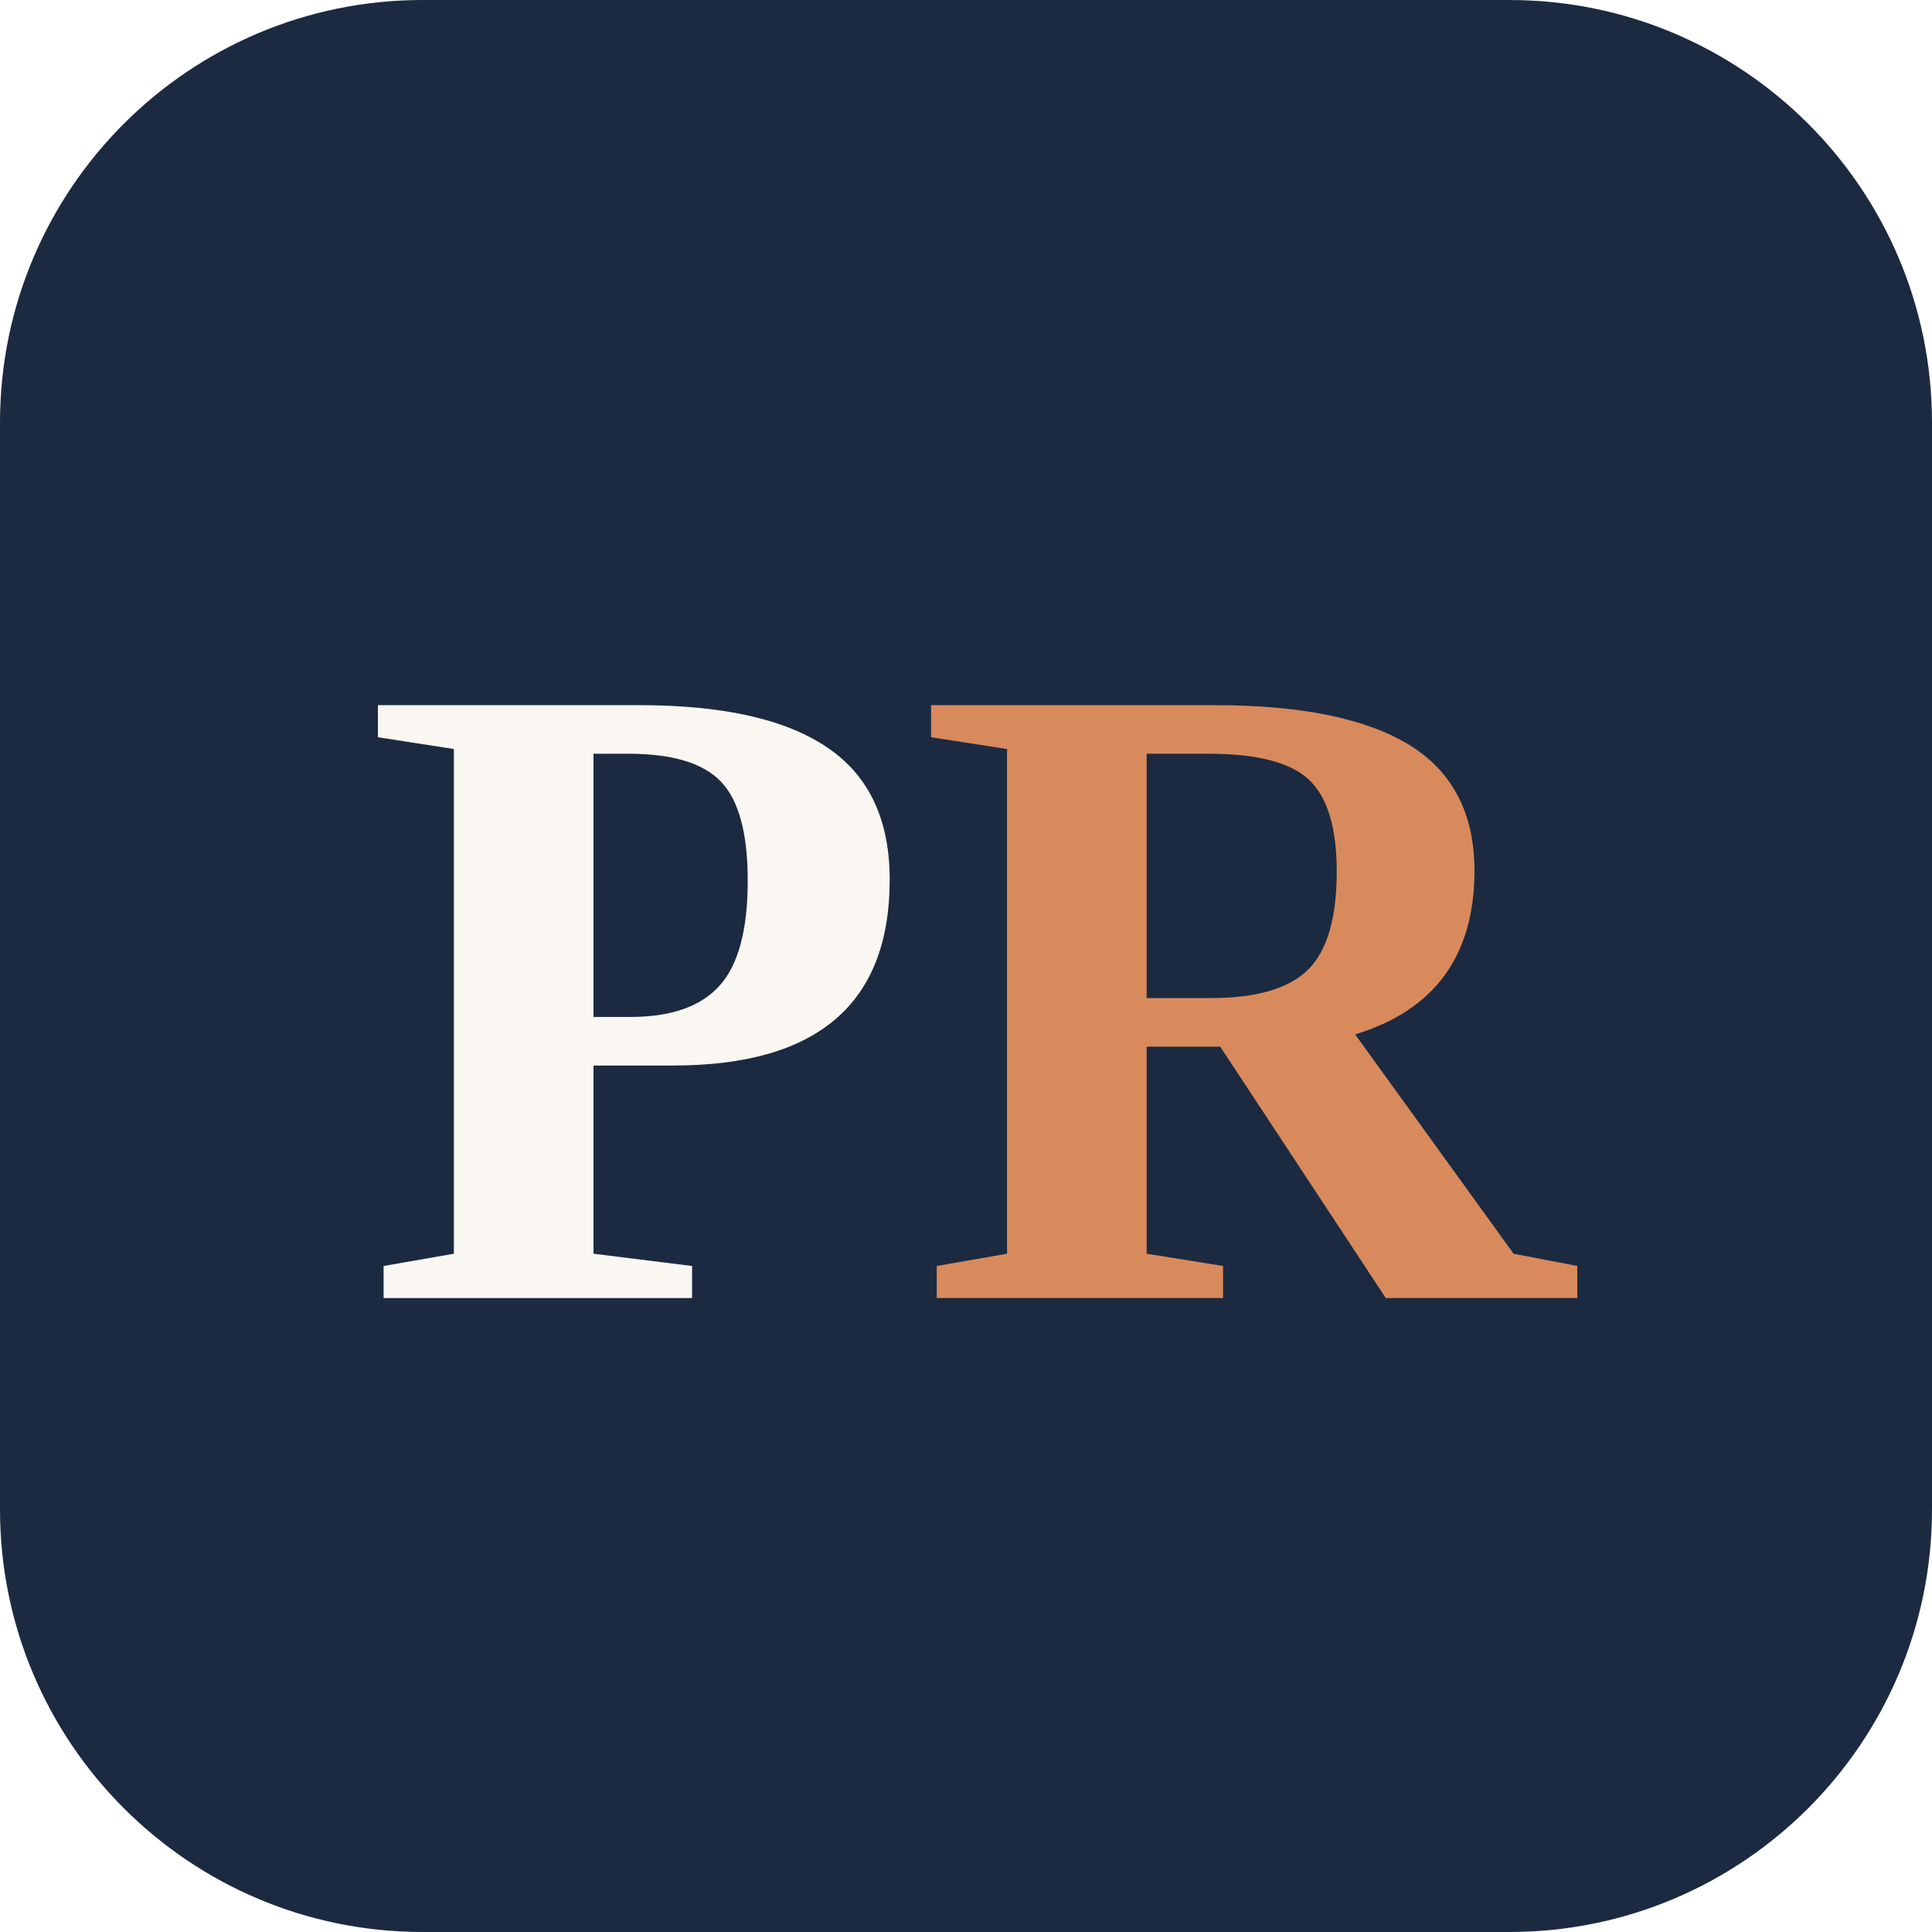
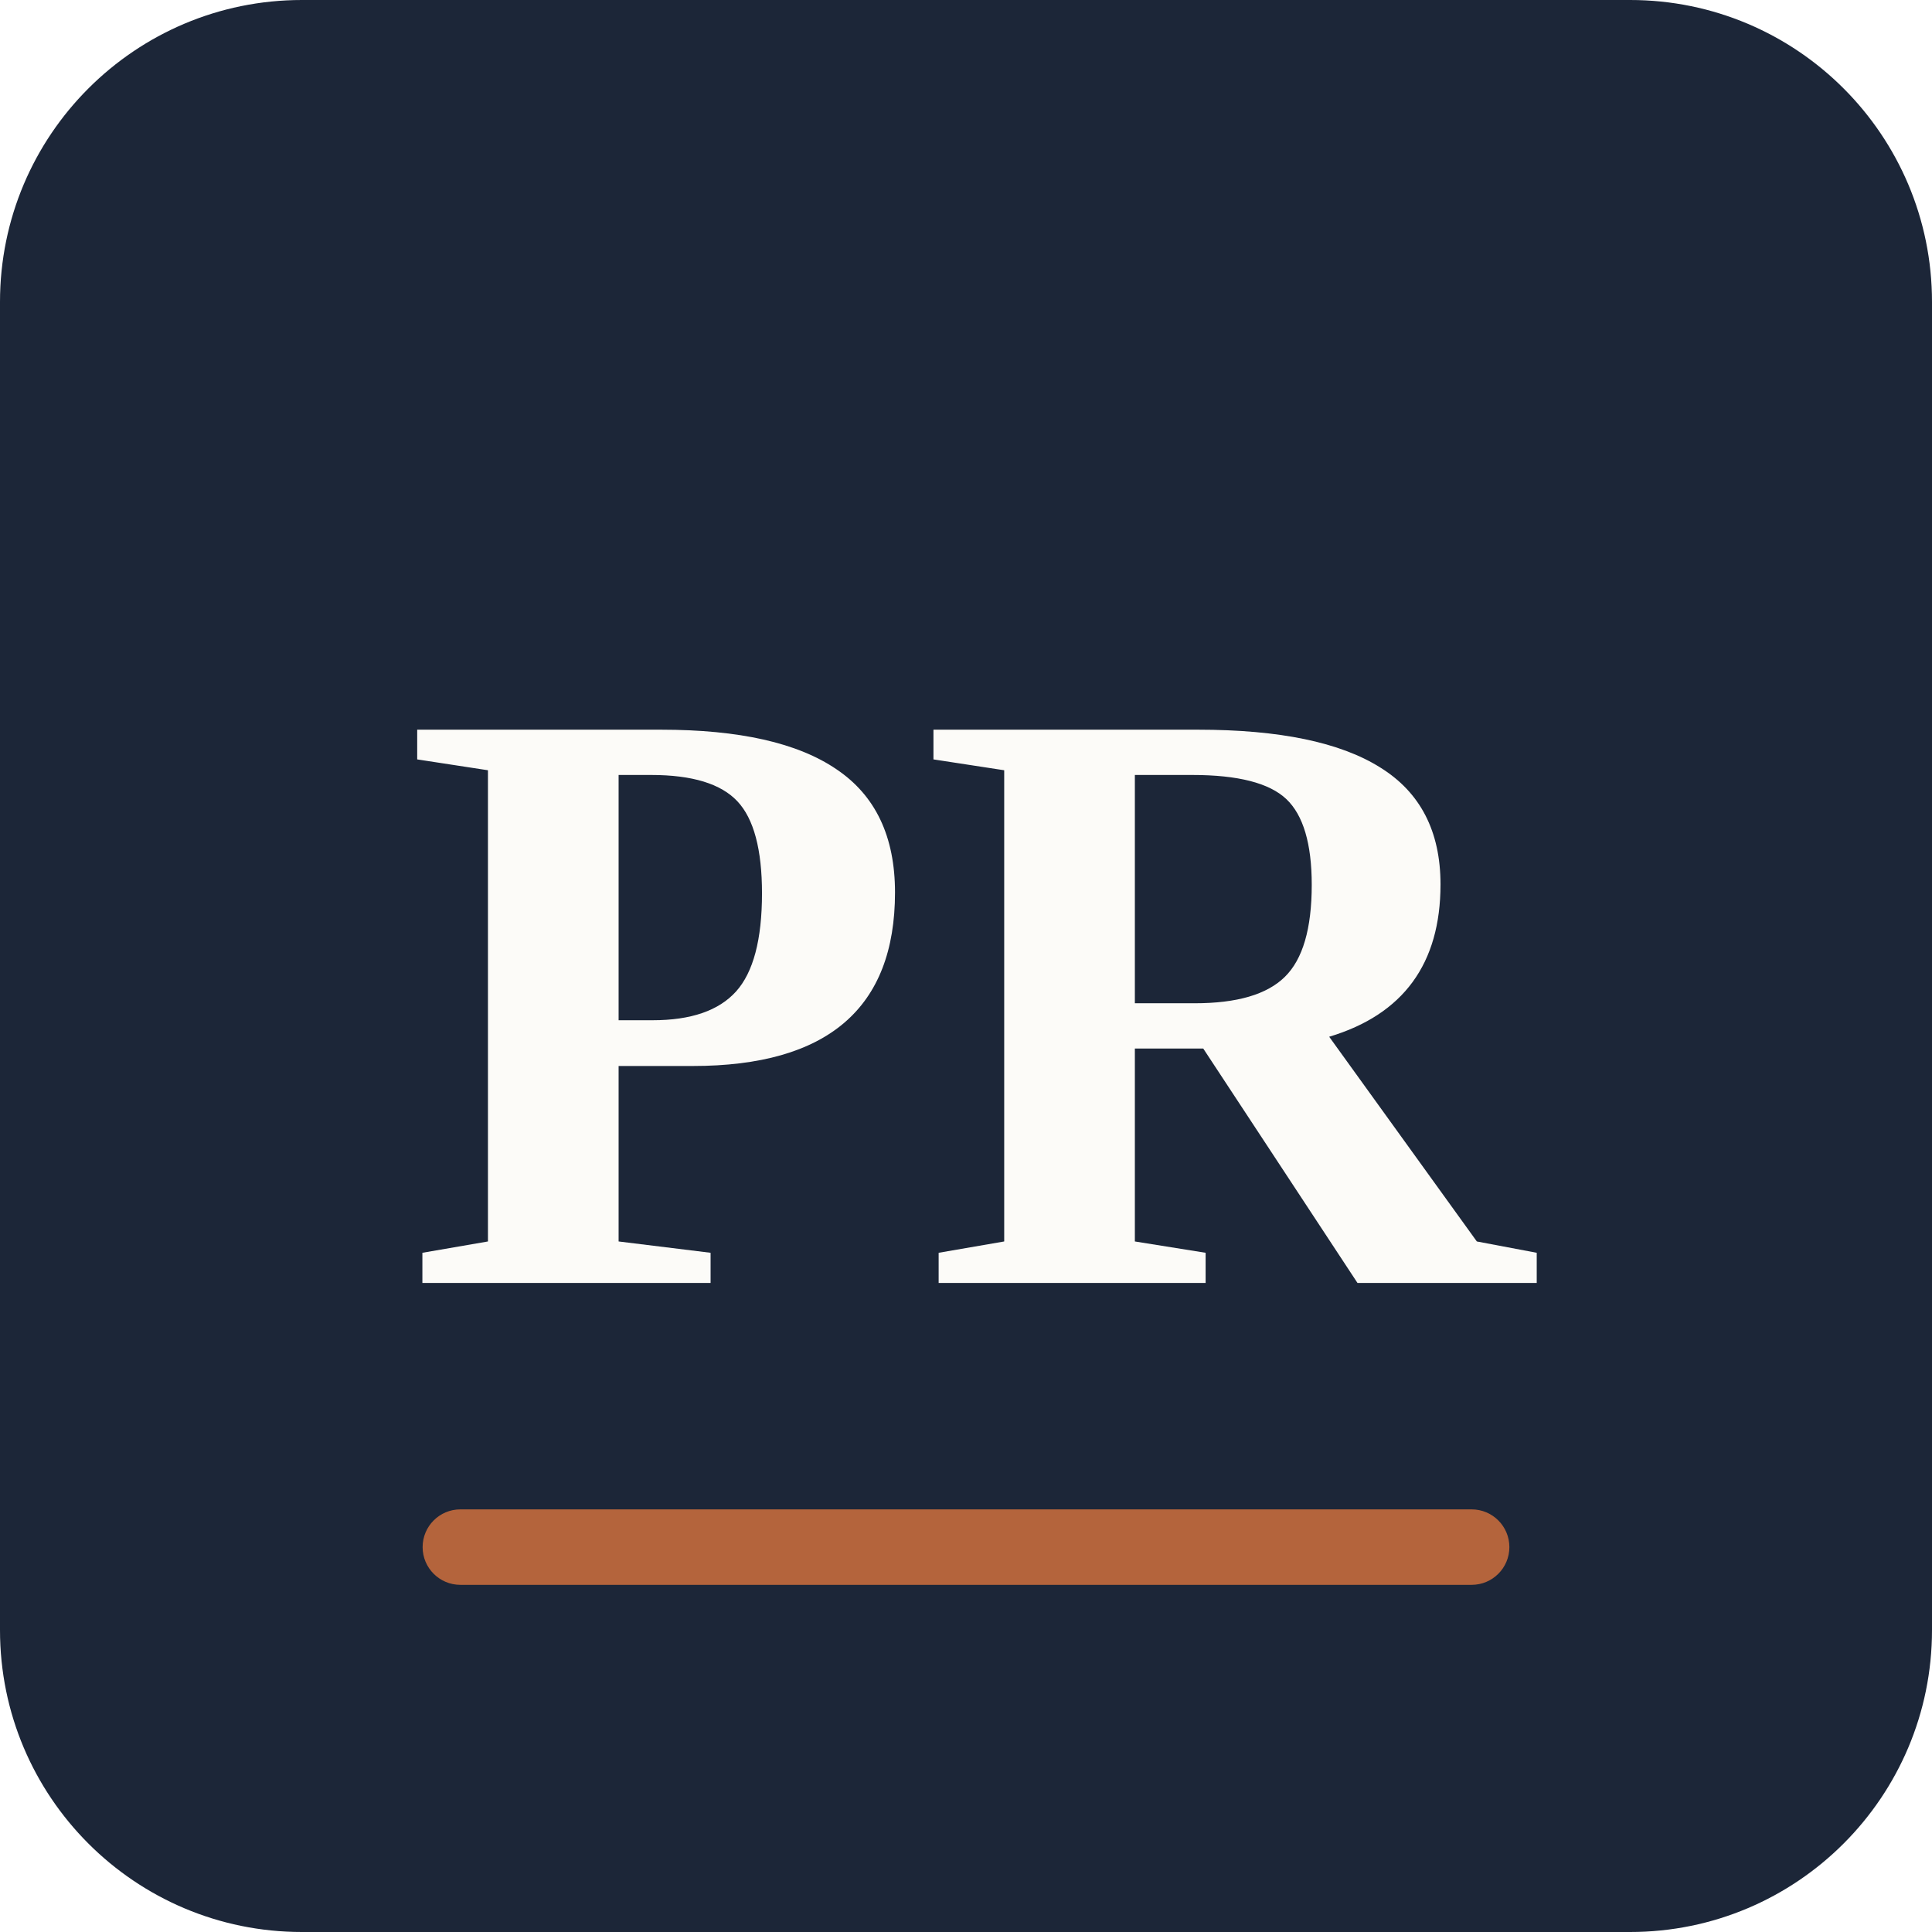
<svg xmlns="http://www.w3.org/2000/svg" viewBox="0 0 64 64">
-   <rect width="64" height="64" rx="14" fill="#1b2a41" />
-   <text x="32" y="43" text-anchor="middle" font-family="Georgia, 'Times New Roman', serif" font-size="30" font-weight="600" fill="#faf7f2">P<tspan fill="#d98a5c">R</tspan>
-   </text>
+   <rect width="64" height="64" rx="10" fill="#1c2638" />
+   <text x="32" y="42.5" text-anchor="middle" font-family="Georgia, 'Times New Roman', serif" font-size="28" font-weight="700" fill="#fcfbf8">PR</text>
+   <rect x="14" y="50" width="36" height="2.5" rx="1.25" fill="#b4643c" />
</svg>
